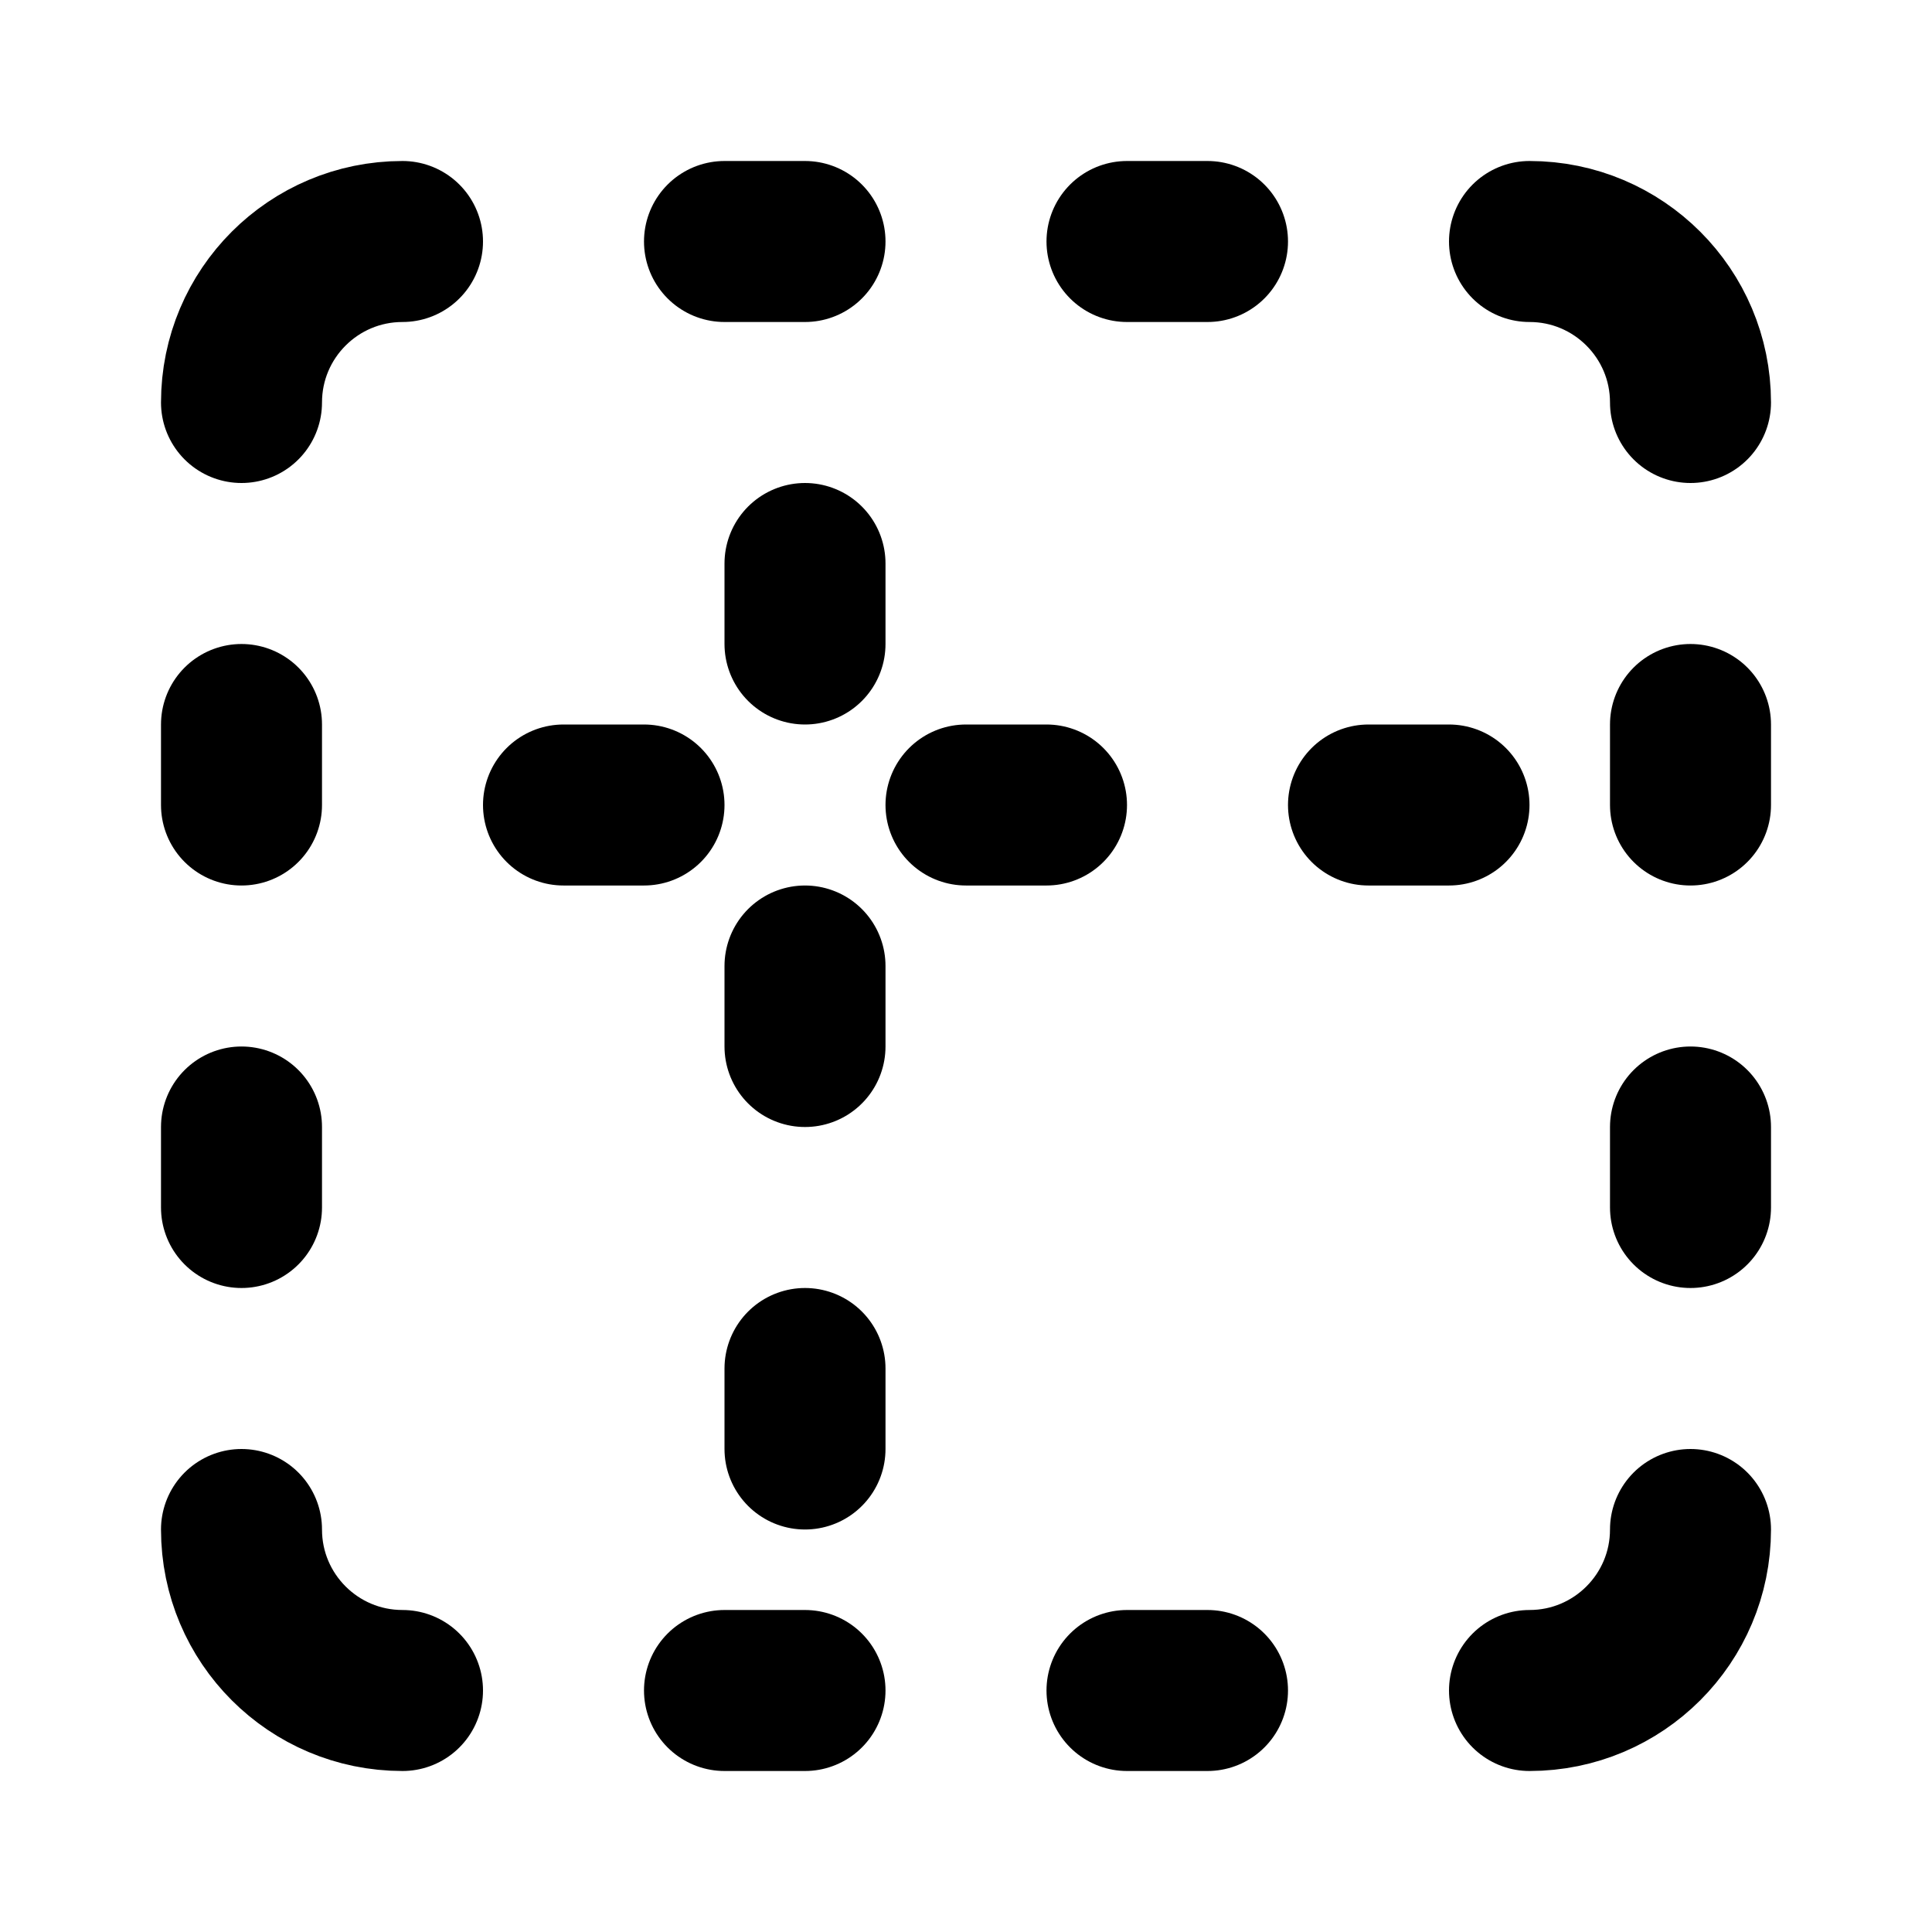
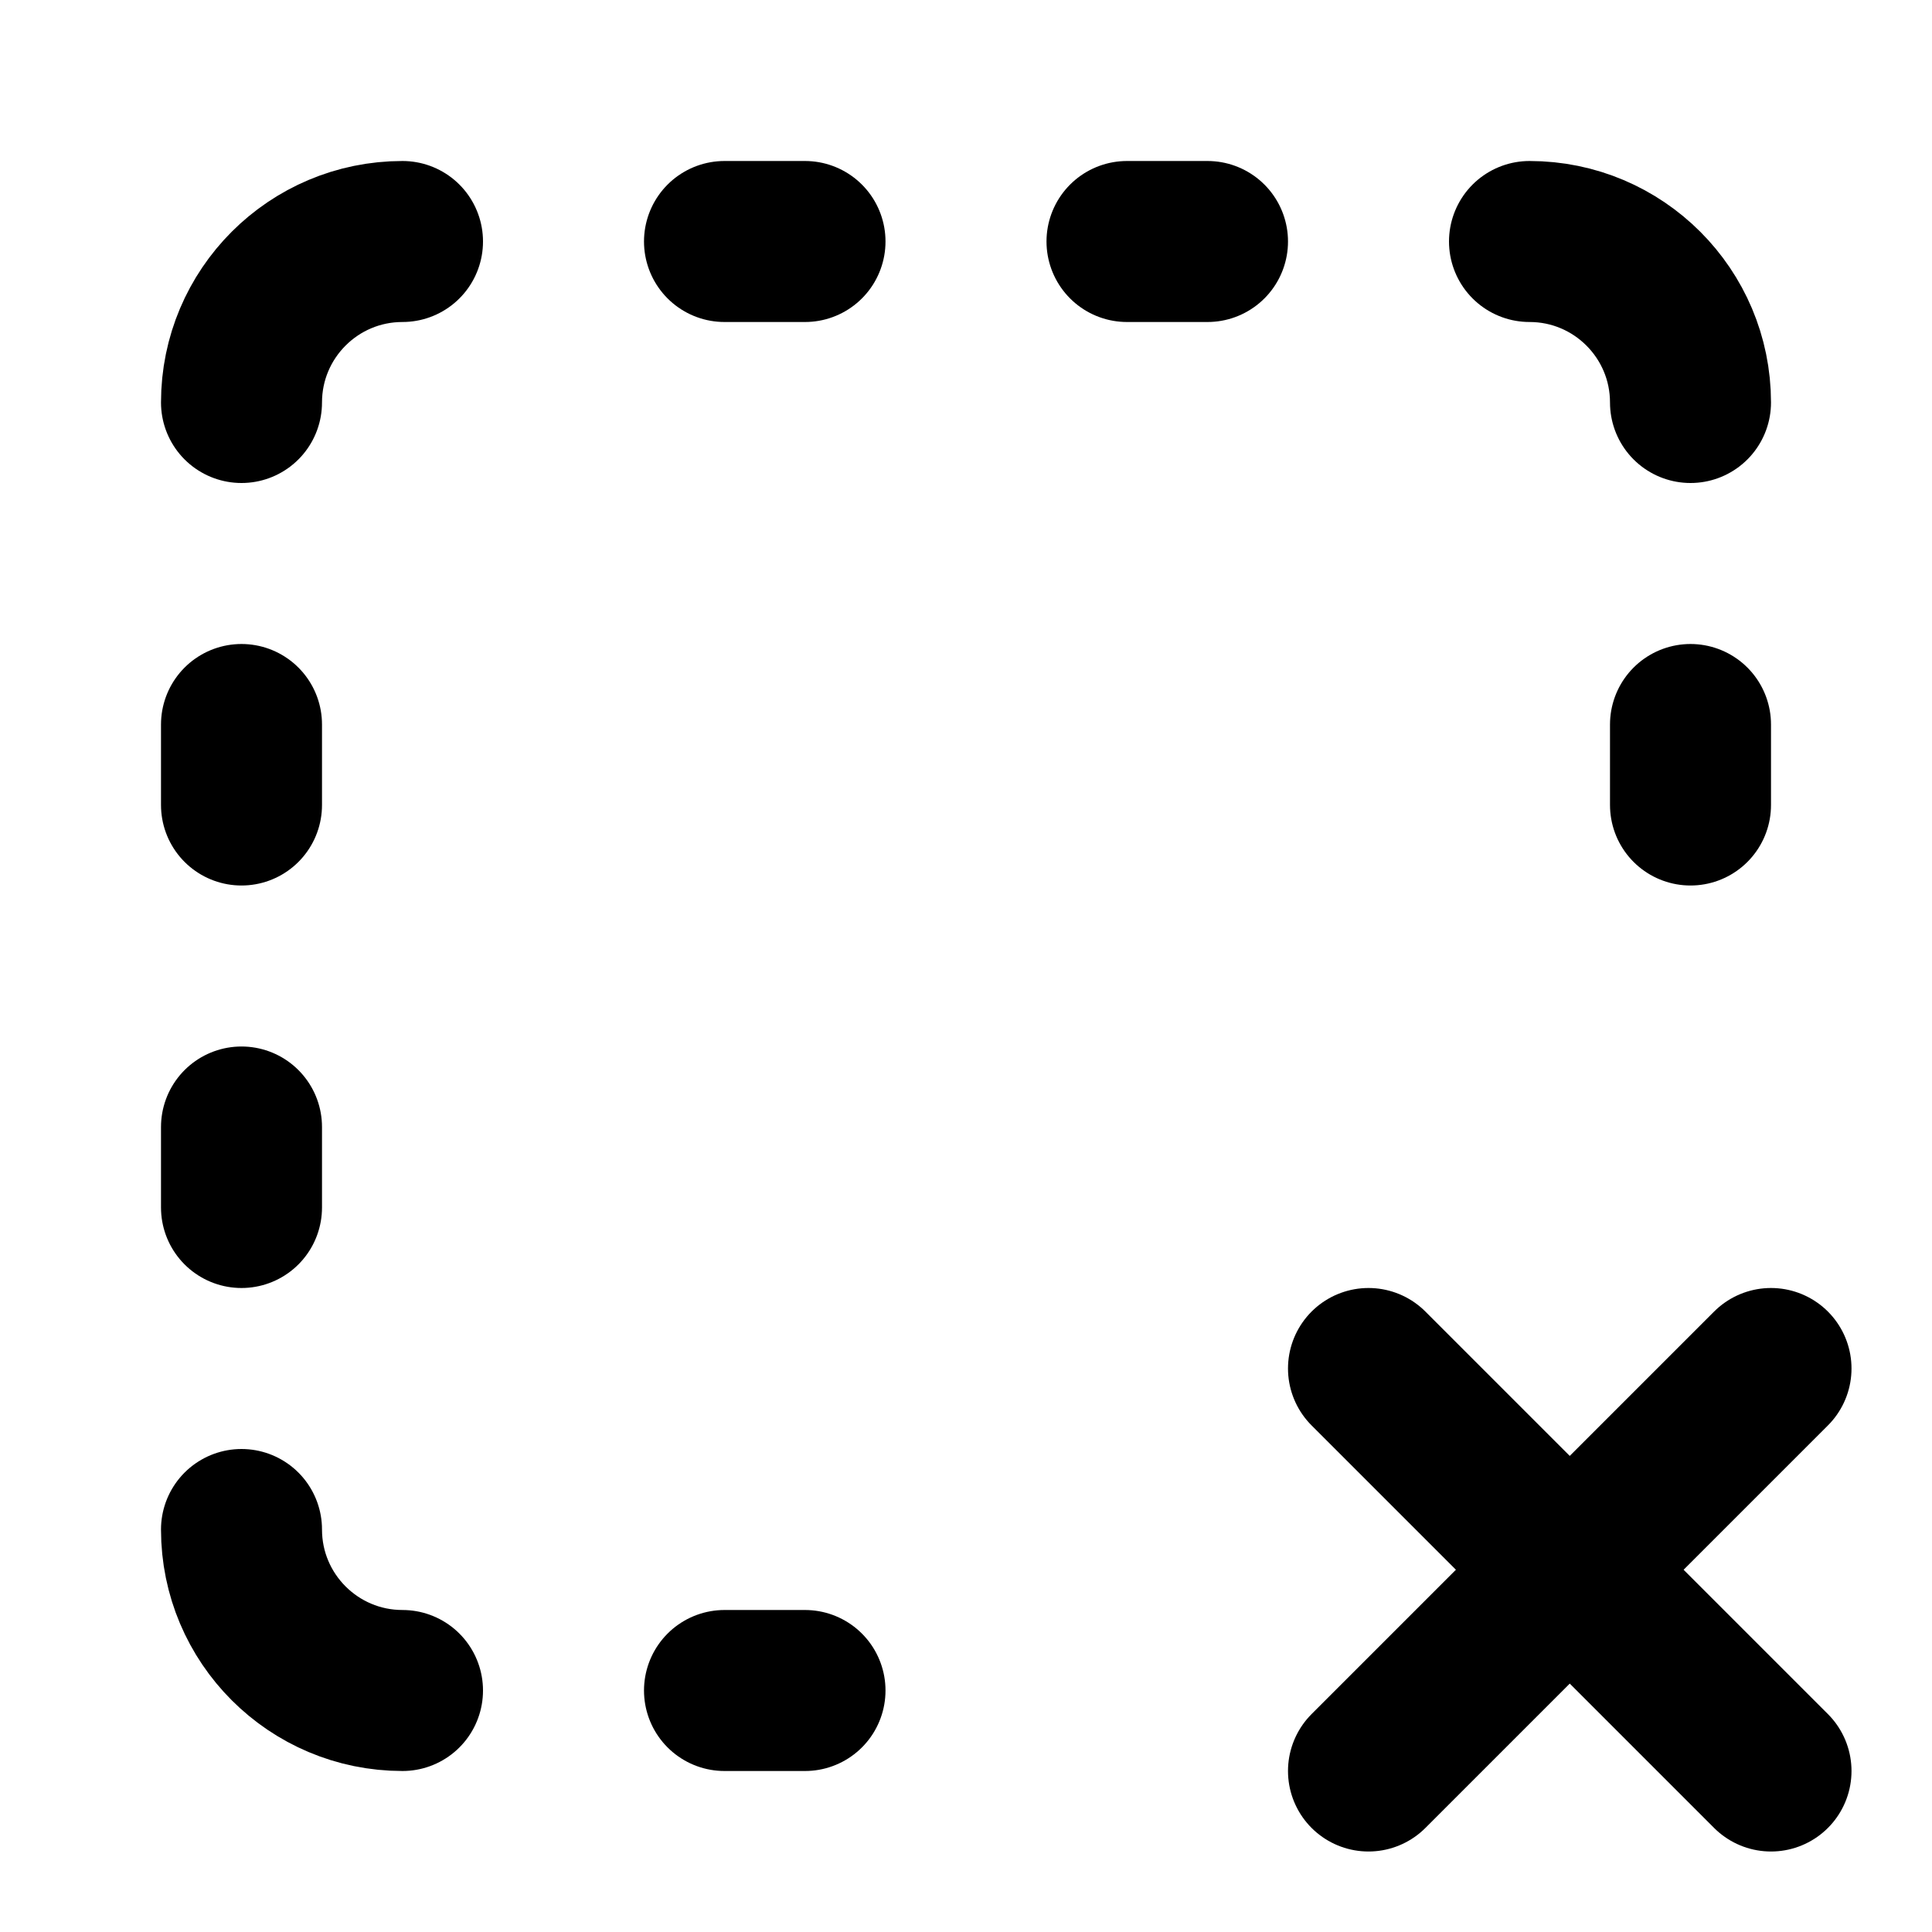
<svg xmlns="http://www.w3.org/2000/svg" width="24" height="24" viewBox="0 0 24 24" fill="none" stroke="currentColor" stroke-width="2" stroke-linecap="round" stroke-linejoin="round">
  <path d="M5 3a2 2 0 0 0 -2 2" />
  <path d="M19 3a2 2 0 0 1 2 2" />
-   <path d="M21 19a2 2 0 0 1 -2 2" />
  <path d="M5 21a2 2 0 0 1 -2 -2" />
  <path d="M9 3h1" />
  <path d="M9 21h1" />
  <path d="M14 3h1" />
-   <path d="M14 21h1" />
  <path d="M3 9v1" />
  <path d="M21 9v1" />
  <path d="M3 14v1" />
-   <path d="M21 14v1" />
-   <path d="M7 10h1" />
-   <path d="M12 10h1" />
-   <path d="M17 10h1" />
-   <path d="M10 12v1" />
-   <path d="M10 17v1" />
-   <path d="M10 7v1" />
+   <path d="M22 22l-5 -5" />
+   <path d="M17 22l5 -5" />
</svg>
